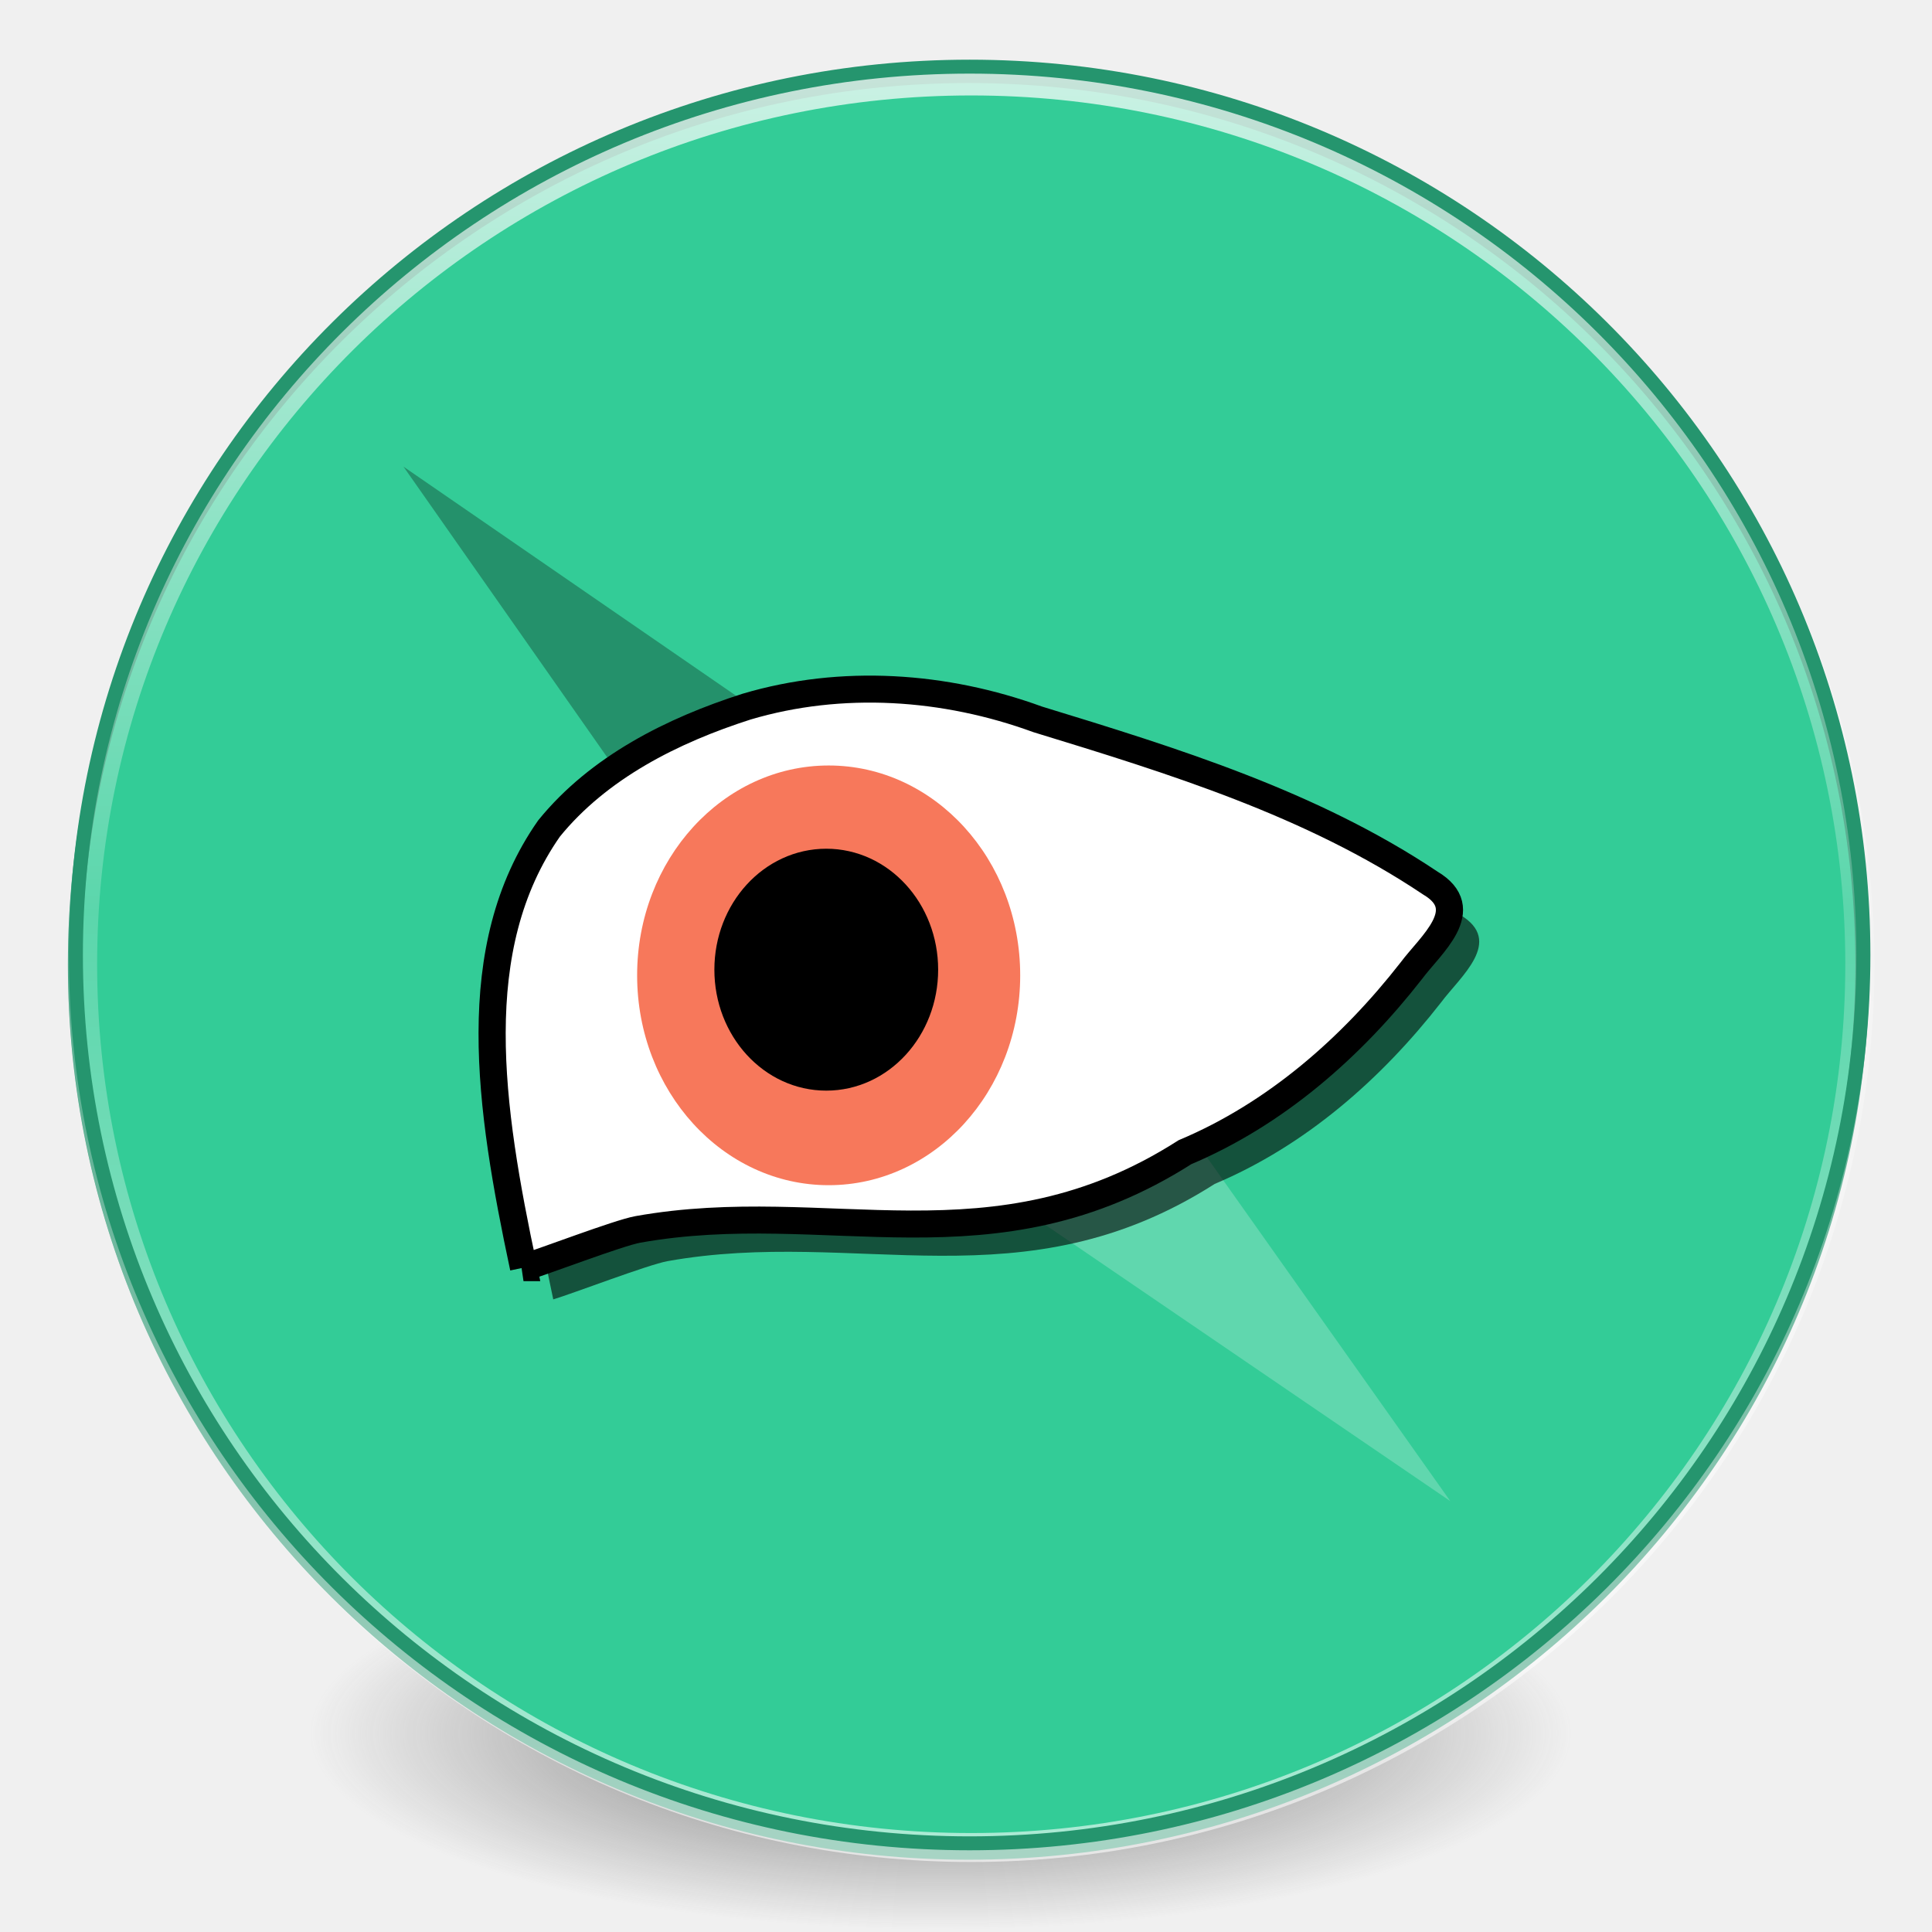
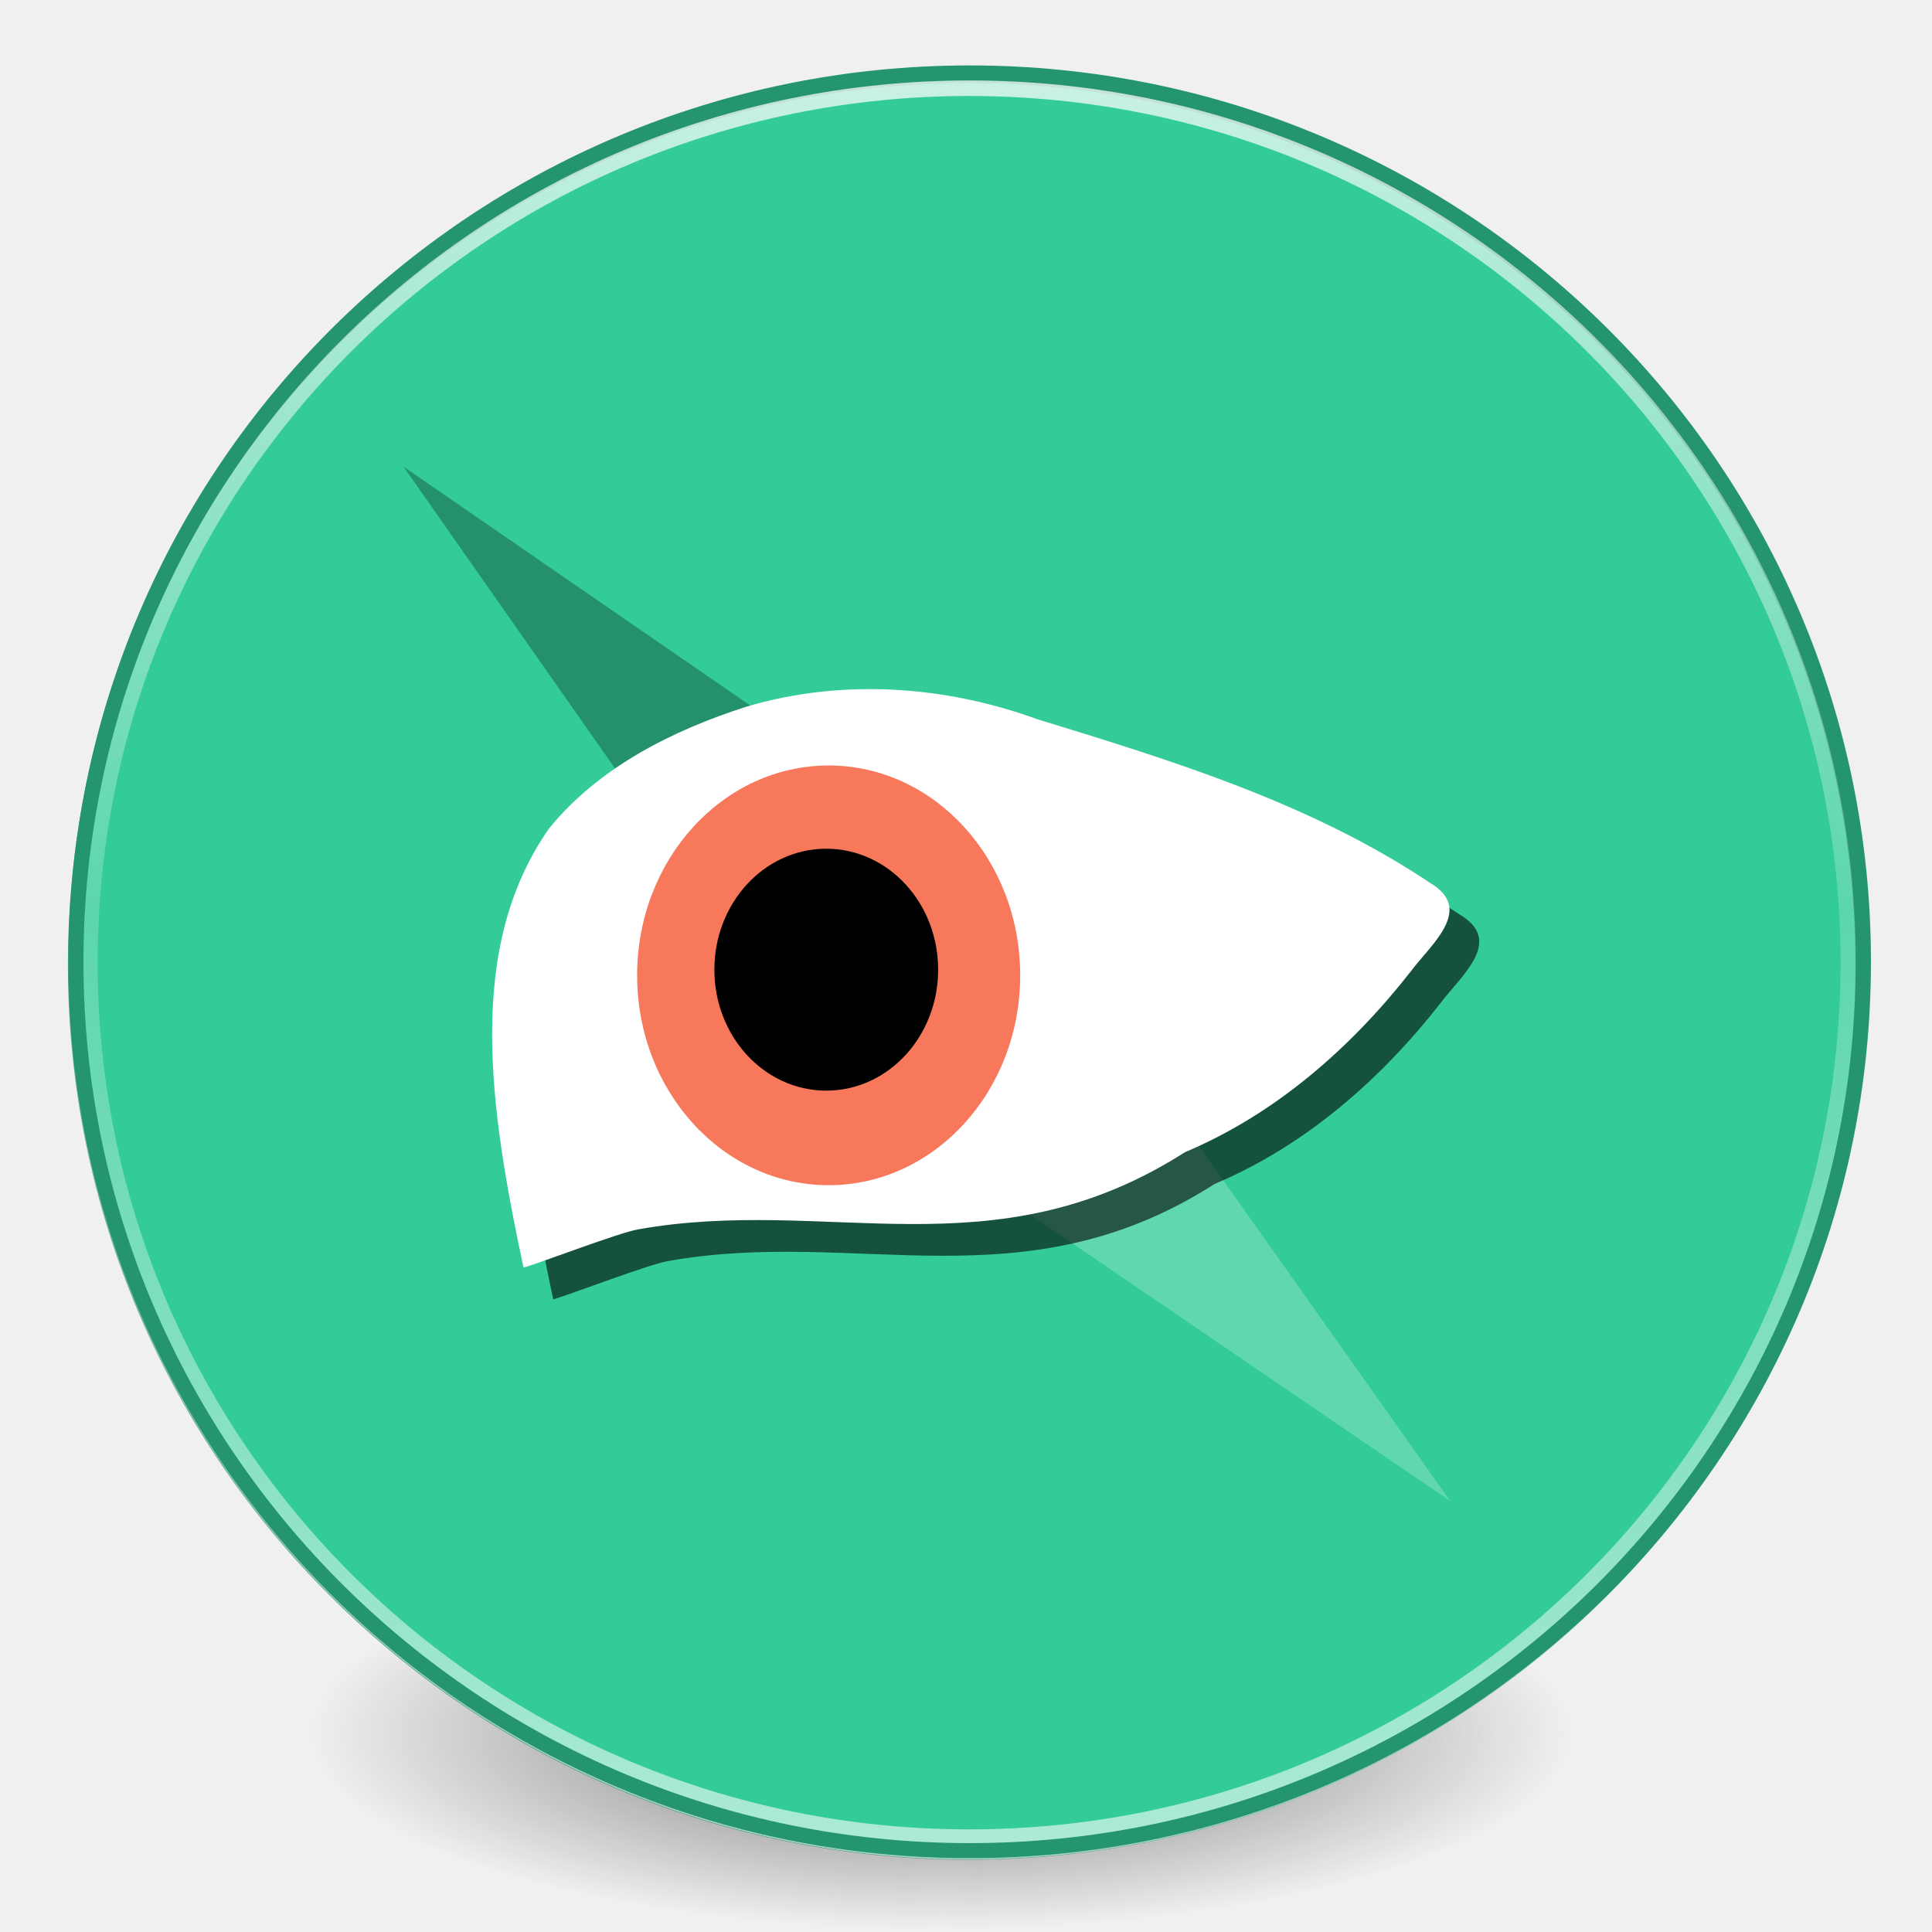
<svg xmlns="http://www.w3.org/2000/svg" xmlns:xlink="http://www.w3.org/1999/xlink" id="svg2" version="1.1" width="128" height="128" viewBox="0 0 128 128">
  <defs id="defs6">
    <linearGradient id="linearGradient4203-3">
      <stop id="stop4221" offset="0" style="stop-color:#ffffff;stop-opacity:1;" />
      <stop style="stop-color:#ffffff;stop-opacity:0.265" offset="0.468" id="stop4225" />
      <stop id="stop4223" offset="1" style="stop-color:#ffffff;stop-opacity:0.811" />
    </linearGradient>
    <radialGradient xlink:href="#linearGradient3820-7-2-8-6" id="radialGradient3163" gradientUnits="userSpaceOnUse" gradientTransform="matrix(1.373881,0,0,0.4292339,-12.56074,153.984)" cx="99.157" cy="186.171" fx="99.157" fy="186.171" r="62.769" />
    <linearGradient id="linearGradient3820-7-2-8-6">
      <stop id="stop3822-2-6-5-0" style="stop-color:#3d3d3d;stop-opacity:1" offset="0" />
      <stop id="stop3864-8-7-4-1" style="stop-color:#686868;stop-opacity:0.498" offset="0.5" />
      <stop id="stop3824-1-2-6-7" style="stop-color:#686868;stop-opacity:0" offset="1" />
    </linearGradient>
-     <linearGradient xlink:href="#linearGradient4203-3" id="linearGradient4209" x1="127.626" y1="4.812" x2="127.411" y2="251.669" gradientUnits="userSpaceOnUse" gradientTransform="matrix(0.9942995,0,0,0.9942995,2.014329,1.434028)" />
+     <linearGradient xlink:href="#linearGradient4203-3" id="linearGradient4209" x1="127.626" y1="4.812" x2="127.411" y2="251.669" gradientUnits="userSpaceOnUse" gradientTransform="matrix(0.9919887,0,0,0.9925641,2.02064,1.439413)" />
  </defs>
  <g id="g4269" transform="matrix(0.4851821,0,0,0.4822423,2.315656,2.047936)">
    <path d="m 209.906,233.895 a 86.237,26.943 0 0 1 -172.475,0 86.237,26.943 0 1 1 172.475,0 z" id="path3818-0-5-0" style="fill:url(#radialGradient3163);fill-opacity:1;stroke:none" />
    <circle r="122.043" cy="128.25" cx="127.5" id="path4192" style="fill:#33cc97;fill-opacity:1;stroke:#25956e;stroke-width:1.914;stroke-miterlimit:4;stroke-dasharray:none;stroke-opacity:1" />
    <g transform="matrix(0.9646985,0,0,0.9666086,4.500944,4.282442)" id="g4304">
      <path style="fill:#60d7ae;fill-opacity:1;fill-rule:evenodd;stroke:none;stroke-width:1px;stroke-linecap:butt;stroke-linejoin:miter;stroke-opacity:1" d="m 195.675,204.531 -88.276,-60.47 27.504,-25.755 z" id="path4287-1" />
      <path style="fill:#24916b;fill-opacity:1;fill-rule:evenodd;stroke:none;stroke-width:1px;stroke-linecap:butt;stroke-linejoin:miter;stroke-opacity:1" d="m 47.5,57.5 88,60.87 L 107.88,144 Z" id="path4287" />
    </g>
    <path style="fill:#000000;fill-opacity:0.6;fill-rule:evenodd;stroke:none;stroke-width:3.84px;stroke-linecap:butt;stroke-linejoin:miter;stroke-opacity:1" id="path3346-9" d="m 70.775,174.269 c -4.672,-22.08 -7.923,-43.922 3.479,-60.328 6.778,-8.408 16.877,-13.498 26.98,-16.75 12.999,-3.882 27.09,-2.905 39.755,1.751 18.508,5.698 37.413,11.57 53.615,22.49 6.067,3.619 0.015,8.496 -2.604,12.048 -8.188,10.554 -18.52,19.676 -30.901,24.924 -26.239,16.858 -48.734,5.928 -74.721,10.612 -2.633,0.475 -12.979,4.468 -15.604,5.253 z" />
-     <path style="fill:#ffffff;fill-opacity:1;fill-rule:evenodd;stroke:#000000;stroke-width:3.708px;stroke-linecap:butt;stroke-linejoin:miter;stroke-opacity:1" id="path3346" d="m 66.715,169.911 c -4.672,-22.08 -7.923,-43.922 3.479,-60.328 6.778,-8.408 16.877,-13.498 26.98,-16.75 12.999,-3.882 27.09,-2.905 39.755,1.751 18.508,5.698 37.413,11.57 53.615,22.49 6.067,3.619 0.015,8.496 -2.604,12.048 -8.188,10.554 -18.52,19.676 -30.902,24.924 -26.239,16.858 -48.734,5.928 -74.721,10.612 -2.633,0.475 -12.979,4.468 -15.604,5.253 z" />
+     <path style="fill:#ffffff;fill-opacity:1;fill-rule:evenodd;stroke:none;stroke-width:3.708px;stroke-linecap:butt;stroke-linejoin:miter;stroke-opacity:1" id="path3346" d="m 66.715,169.911 c -4.672,-22.08 -7.923,-43.922 3.479,-60.328 6.778,-8.408 16.877,-13.498 26.98,-16.75 12.999,-3.882 27.09,-2.905 39.755,1.751 18.508,5.698 37.413,11.57 53.615,22.49 6.067,3.619 0.015,8.496 -2.604,12.048 -8.188,10.554 -18.52,19.676 -30.902,24.924 -26.239,16.858 -48.734,5.928 -74.721,10.612 -2.633,0.475 -12.979,4.468 -15.604,5.253 z" />
    <ellipse ry="28.83" rx="26.154" cy="129.75" cx="108.383" id="path3350" style="fill:#f7785b;fill-opacity:1;stroke:none;stroke-width:1.022;stroke-opacity:1" />
    <ellipse ry="14.643" rx="13.304" cy="128.972" cx="108.055" id="path3348" style="fill:#000000;fill-opacity:1;stroke:#000000;stroke-width:3.949;stroke-opacity:1" />
-     <circle r="121.347" cy="128.226" cx="127.849" id="path4192-6" style="fill:none;fill-opacity:1;stroke:url(#linearGradient4209);stroke-width:3.977;stroke-miterlimit:4;stroke-dasharray:none;stroke-opacity:0.74" />
-     <circle r="122.043" cy="126.953" cx="127.633" id="path4192-62" style="fill:none;fill-opacity:1;stroke:#25956e;stroke-width:1.914;stroke-miterlimit:4;stroke-dasharray:none;stroke-opacity:1" />
+     <ellipse cy="128.01" cx="127.563" id="path4192-6" style="fill:none;fill-opacity:1;stroke:url(#linearGradient4209);stroke-width:4.131;stroke-miterlimit:4;stroke-dasharray:none;stroke-opacity:0.74" rx="121.065" ry="121.135" />
+     <ellipse cy="127.889" cx="127.633" id="path4192-62" style="fill:none;fill-opacity:1;stroke:#25956e;stroke-width:2.067;stroke-miterlimit:4;stroke-dasharray:none;stroke-opacity:1" rx="122.043" ry="122.114" />
  </g>
</svg>
